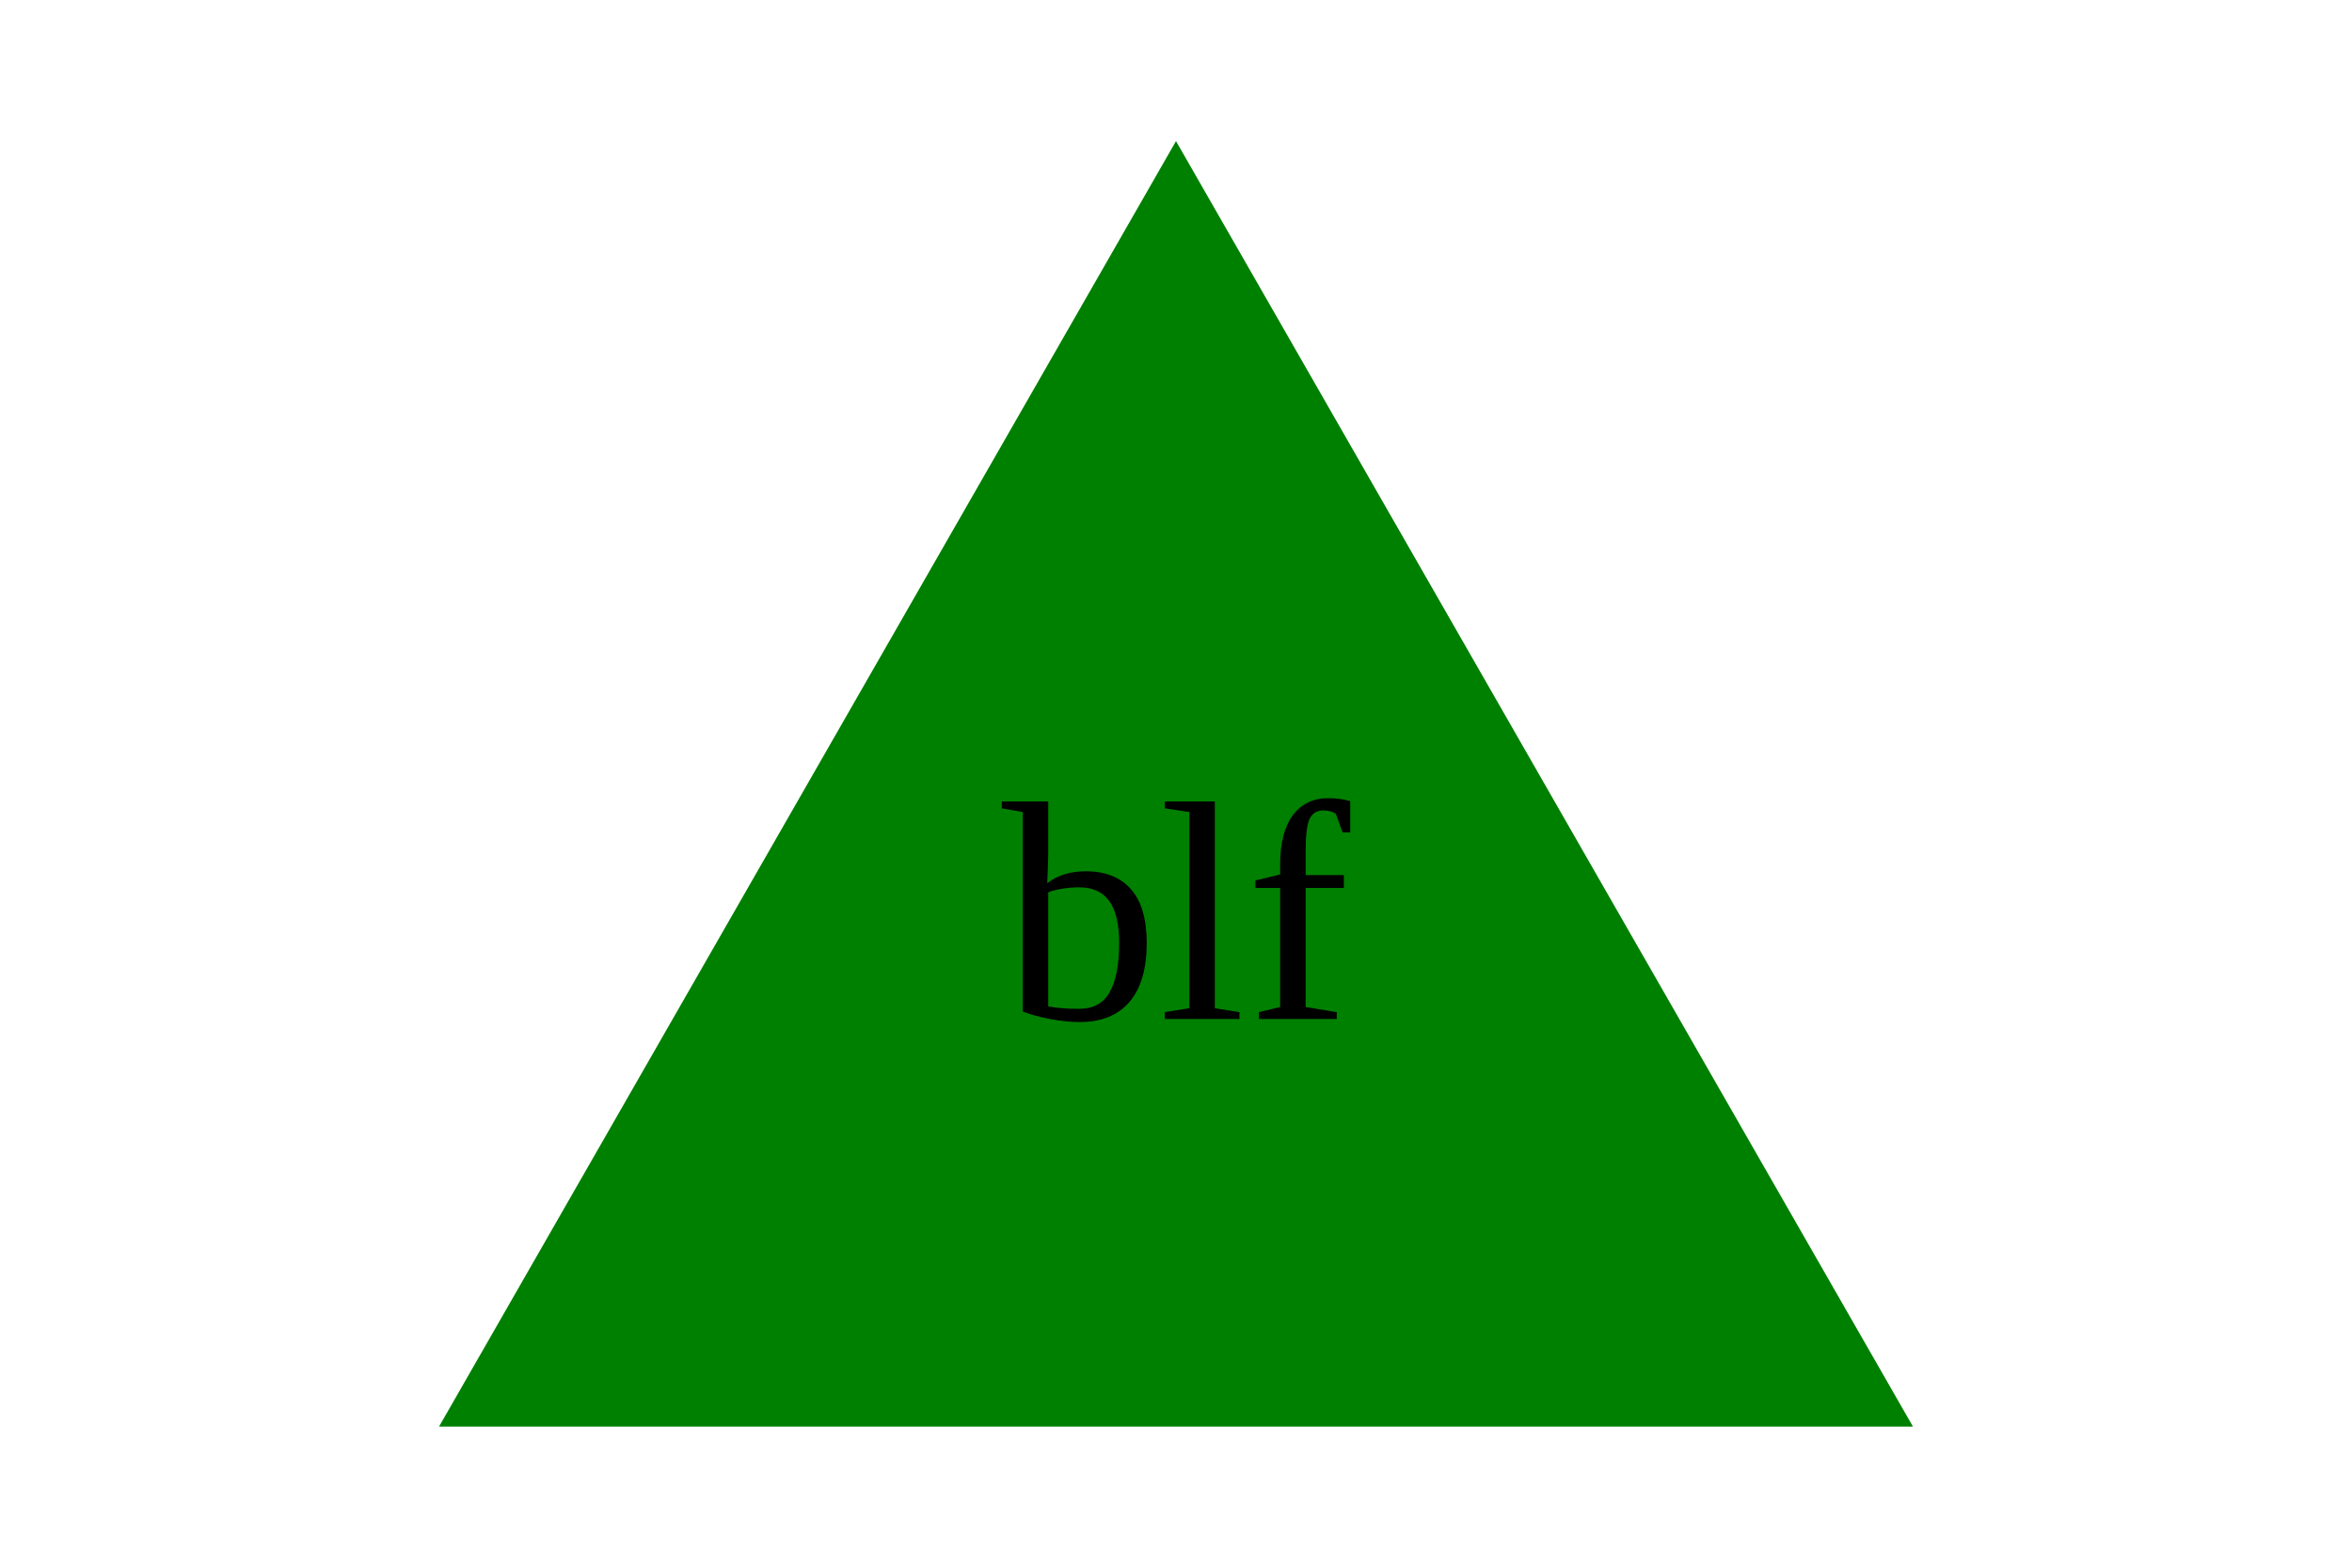
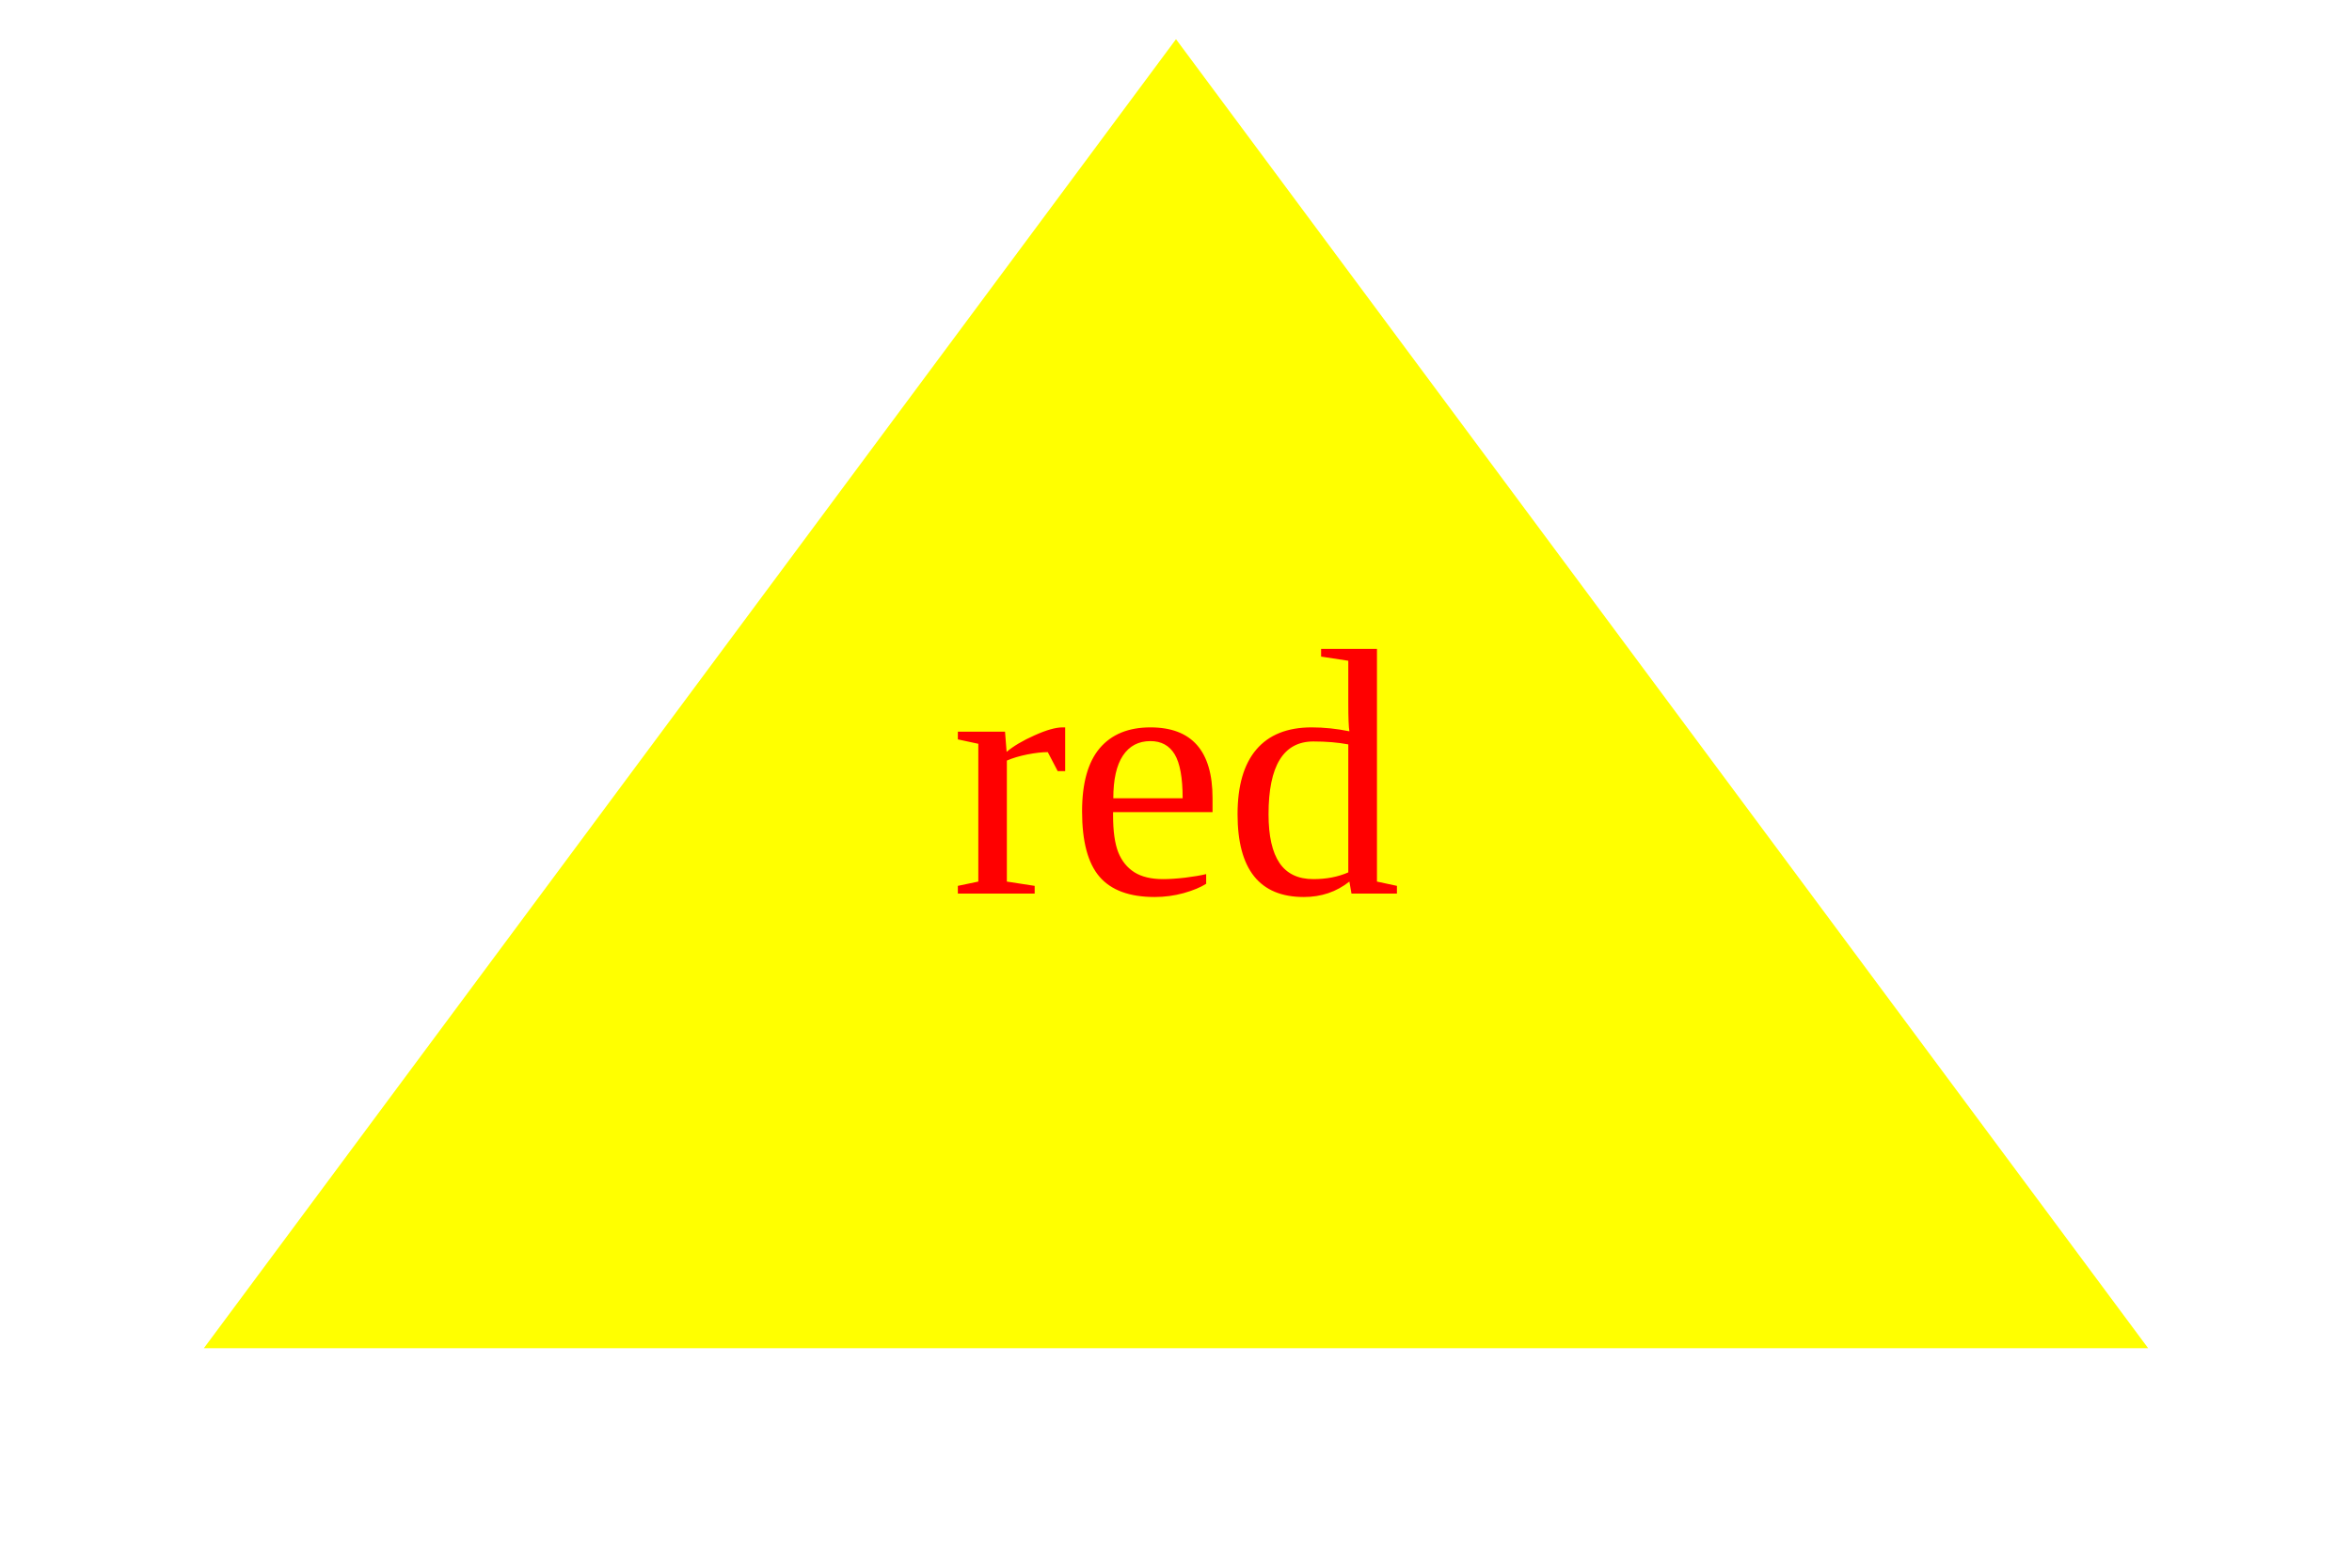
<svg xmlns="http://www.w3.org/2000/svg" version="1.1" width="300" height="200">
-   <g>Triangle<polygon points="150, 18 244, 182 56, 182" fill="green" />
-     <text x="150" y="130" text-anchor="middle" font-size="40" fill="black">blf</text>
+   <g>Triangle<polygon points="150,5  274,172  26,172" fill="yellow" />
+     <text x="150" y="114" text-anchor="middle" font-size="45" fill="red">red</text>
  </g>
</svg>
